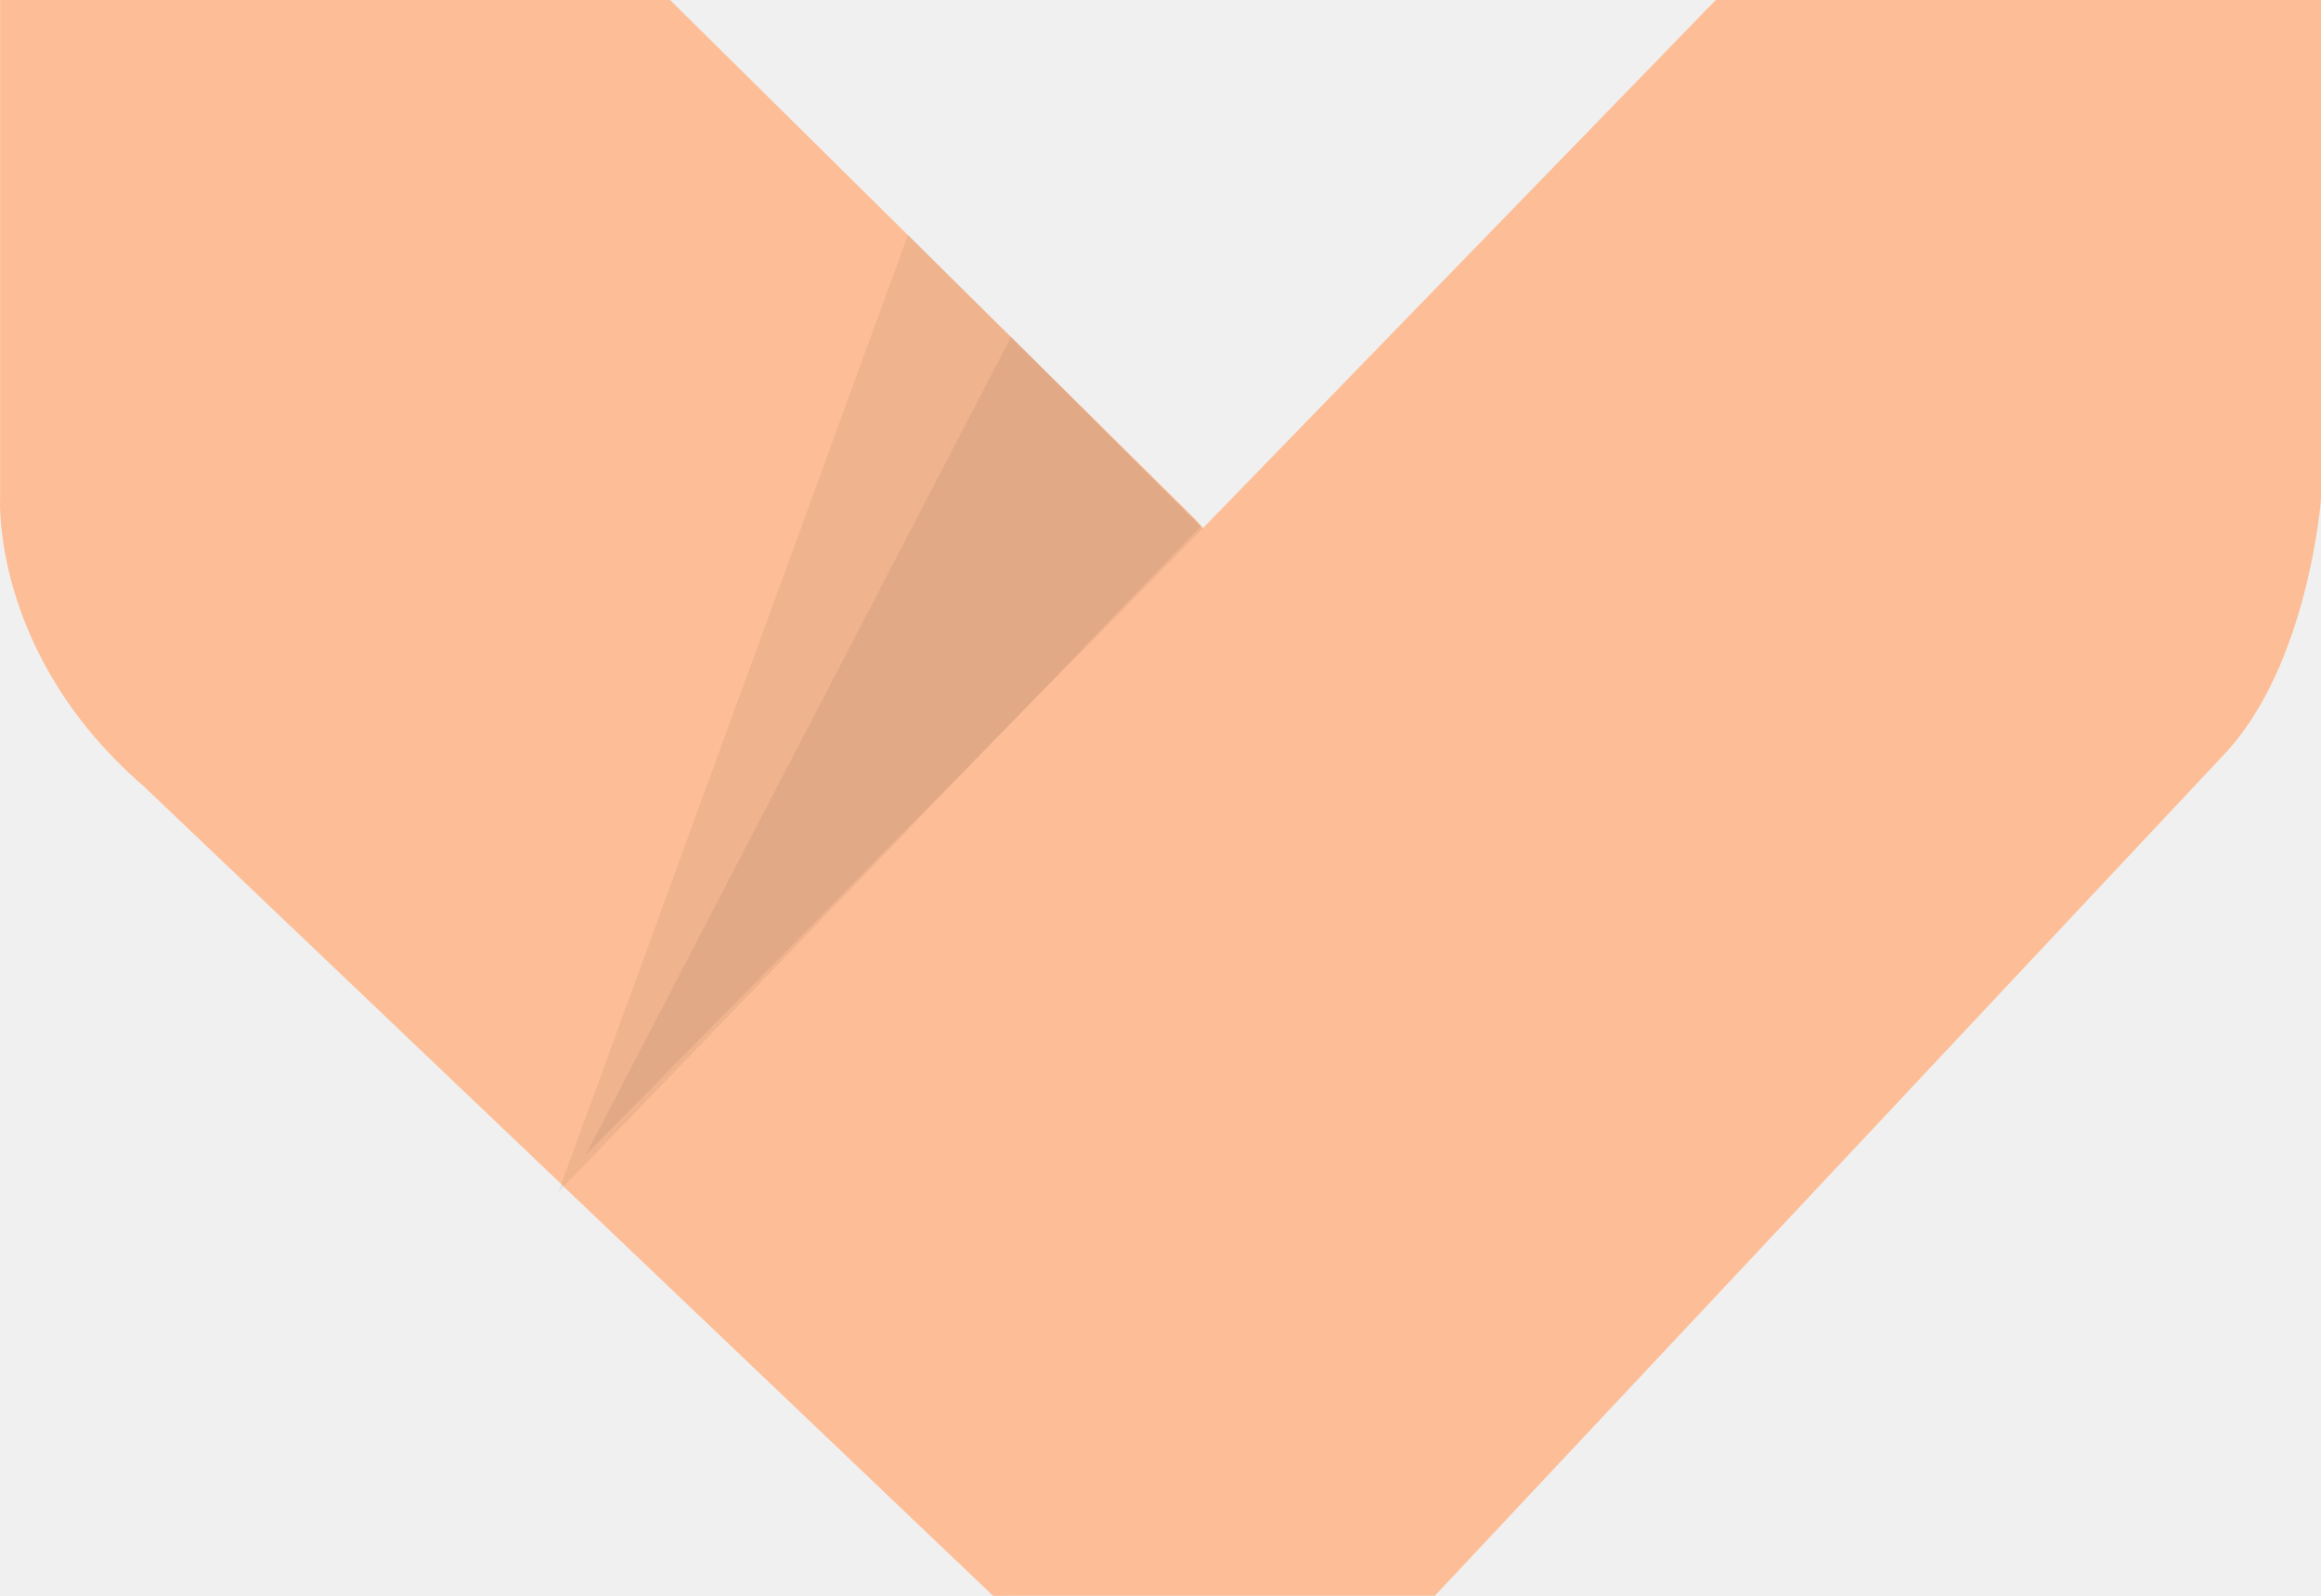
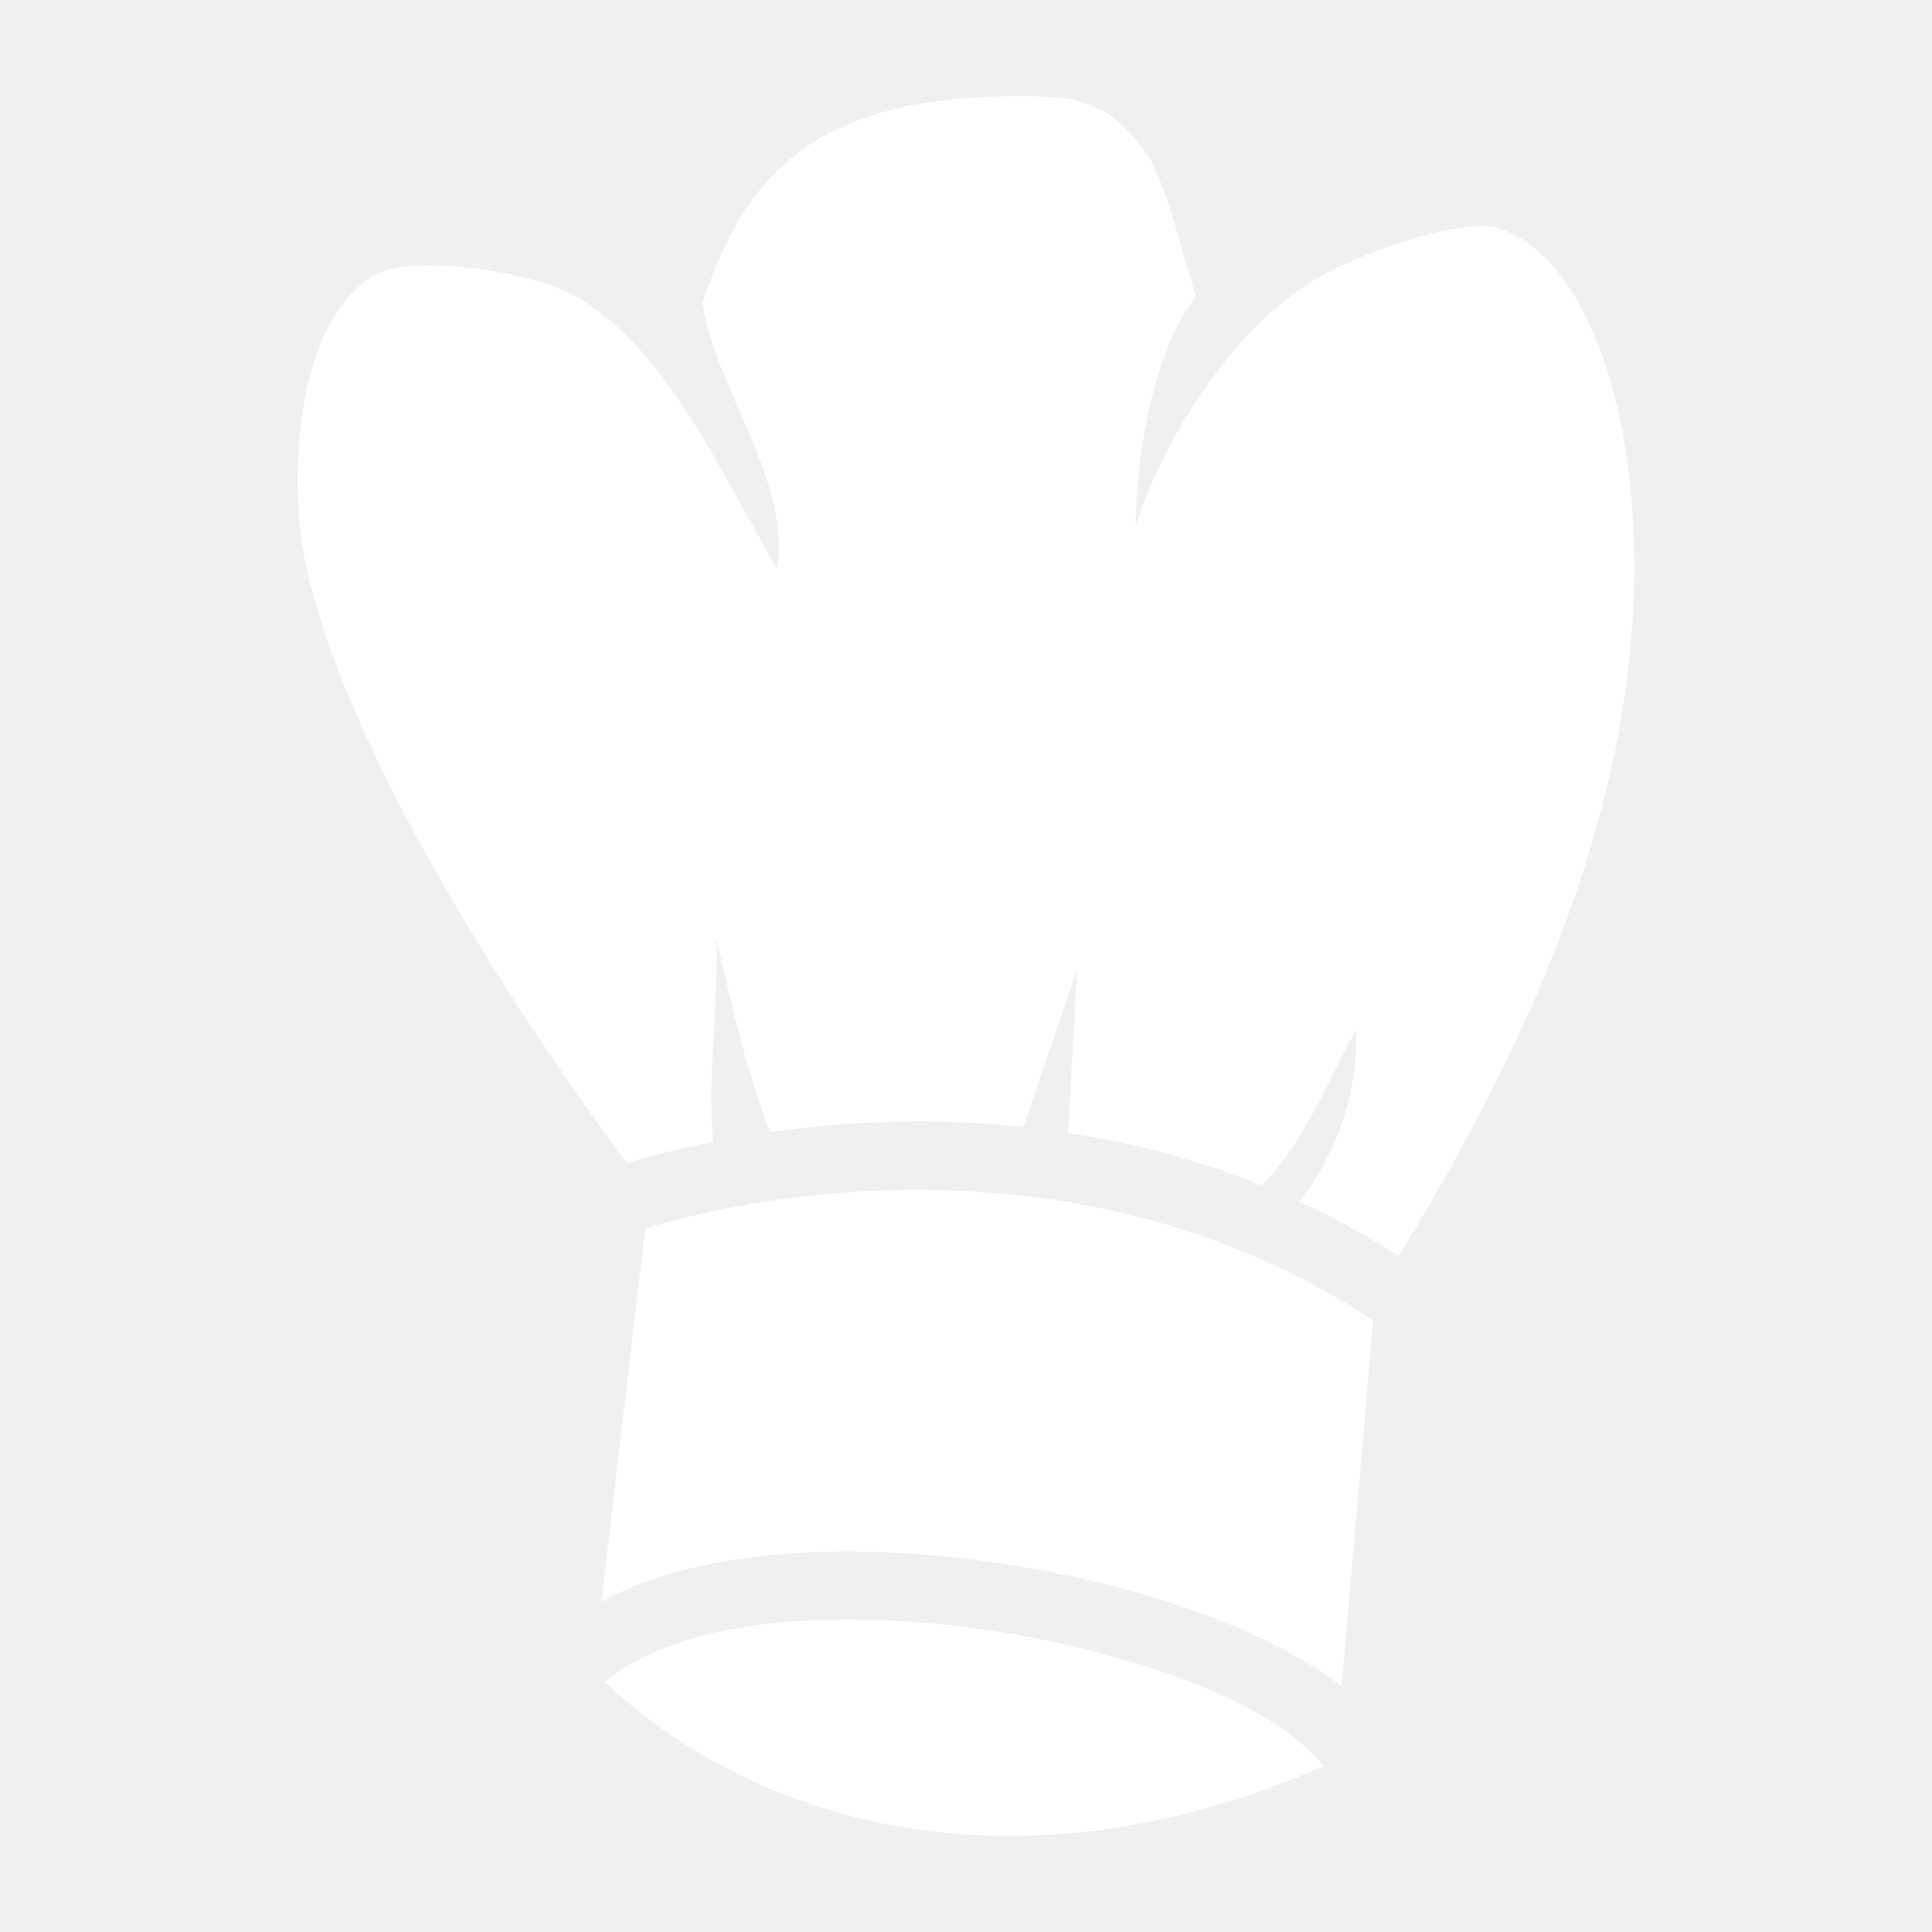
- <svg xmlns="http://www.w3.org/2000/svg" className="logo-icon" width="34" viewBox="0 0 32 22" fill="none">
-   <path fillRule="evenodd" clipRule="evenodd" fill="rgb(253, 189, 150)" d="M0.002 0V6.854C0.002 6.854 -0.133 9.012 1.981 10.839L13.691 21.996L19.781 21.918L18.804 9.882L16.495 7.173L9.238 0H0.002Z" />
-   <path fill="#161616" opacity="0.06" fillRule="evenodd" clipRule="evenodd" d="M7.698 16.436L12.52 3.237L16.554 7.256L7.698 16.436Z" />
-   <path fill="#161616" opacity="0.06" fillRule="evenodd" clipRule="evenodd" d="M8.078 15.918L13.942 4.64L16.585 7.285L8.078 15.918Z" />
-   <path fillRule="evenodd" clipRule="evenodd" fill="rgb(253, 189, 150)" d="M7.773 16.357L23.656 0H32V6.884C32 6.884 31.826 9.178 30.659 10.406L19.782 22H13.694L7.773 16.357Z" />
+ <svg xmlns="http://www.w3.org/2000/svg" viewBox="0 0 512 512">
+   <path fill="#fff" d="M268.608 25.48c-26.47.197-43.568 5.534-55.357 13.75c-13.473 9.39-21.036 23.152-27.08 40.974c2.562 20.932 23.94 48.19 19.657 70.38c-16.48-28.212-33.466-67.988-63.31-76.116c-17.075-4.62-36.54-5.802-43.54-1.436c-8.273 5.16-13.81 14.76-16.943 26.854c-3.132 12.095-3.66 26.237-2.69 38.285c2.432 30.134 24.784 74.997 46.92 111.093c16.58 27.035 32.78 49.416 39.87 58.953a264 264 0 0 1 22.85-5.62c-1.538-18.02 1.384-34.673.828-53.947c4.206 18.19 7.84 34.576 14.275 51.36c12.383-1.772 25.42-2.8 38.85-2.82a262 262 0 0 1 28.256 1.463l14.22-41.562l-2.373 43.103c17.118 2.644 34.412 7.158 51.38 13.978c12.21-12.758 16.877-27.402 24.99-41.186c.398 16.003-4.507 31.896-15.052 45.464c8.902 4.1 17.684 8.87 26.268 14.38c41.514-67.15 66.69-133.49 61.885-198.7c-1.497-20.33-6.088-38.187-12.69-51.105c-6.6-12.92-14.827-20.444-23.493-22.704c-6.985-1.822-24.825 2.828-39.44 9.496c-26.947 10.81-48.5 45.717-55.894 69.53c-.253-11.64 3.003-44.39 15.947-60.698c-3.98-12.57-6.914-26.394-12.085-36.362c-10.442-16.115-20.236-16.91-36.247-16.806zm-26.836 289.85c-25.985.123-50.39 4.192-70.77 10.214l-11.626 98.96c10.16-5.65 22.32-9.144 35.318-11.17c9.958-1.553 20.53-2.233 31.362-2.17q2.32.015 4.658.073c12.457.313 25.19 1.57 37.674 3.582c24.965 4.023 48.854 11.044 67.463 20.175c7.344 3.604 14.094 7.5 19.717 11.9l8.33-96.945c-38.464-25.67-82.153-34.81-122.125-34.62zm-15.84 113.86c-10.017-.06-19.652.554-28.464 1.928c-16.116 2.513-29.044 7.62-37.168 14.707c50.417 46.585 123.38 52.03 190.373 22.225c-3.786-4.99-11.387-11.32-22.752-16.897c-16.367-8.032-38.93-14.78-62.398-18.562c-13.2-2.127-26.71-3.32-39.59-3.4z" />
</svg>
